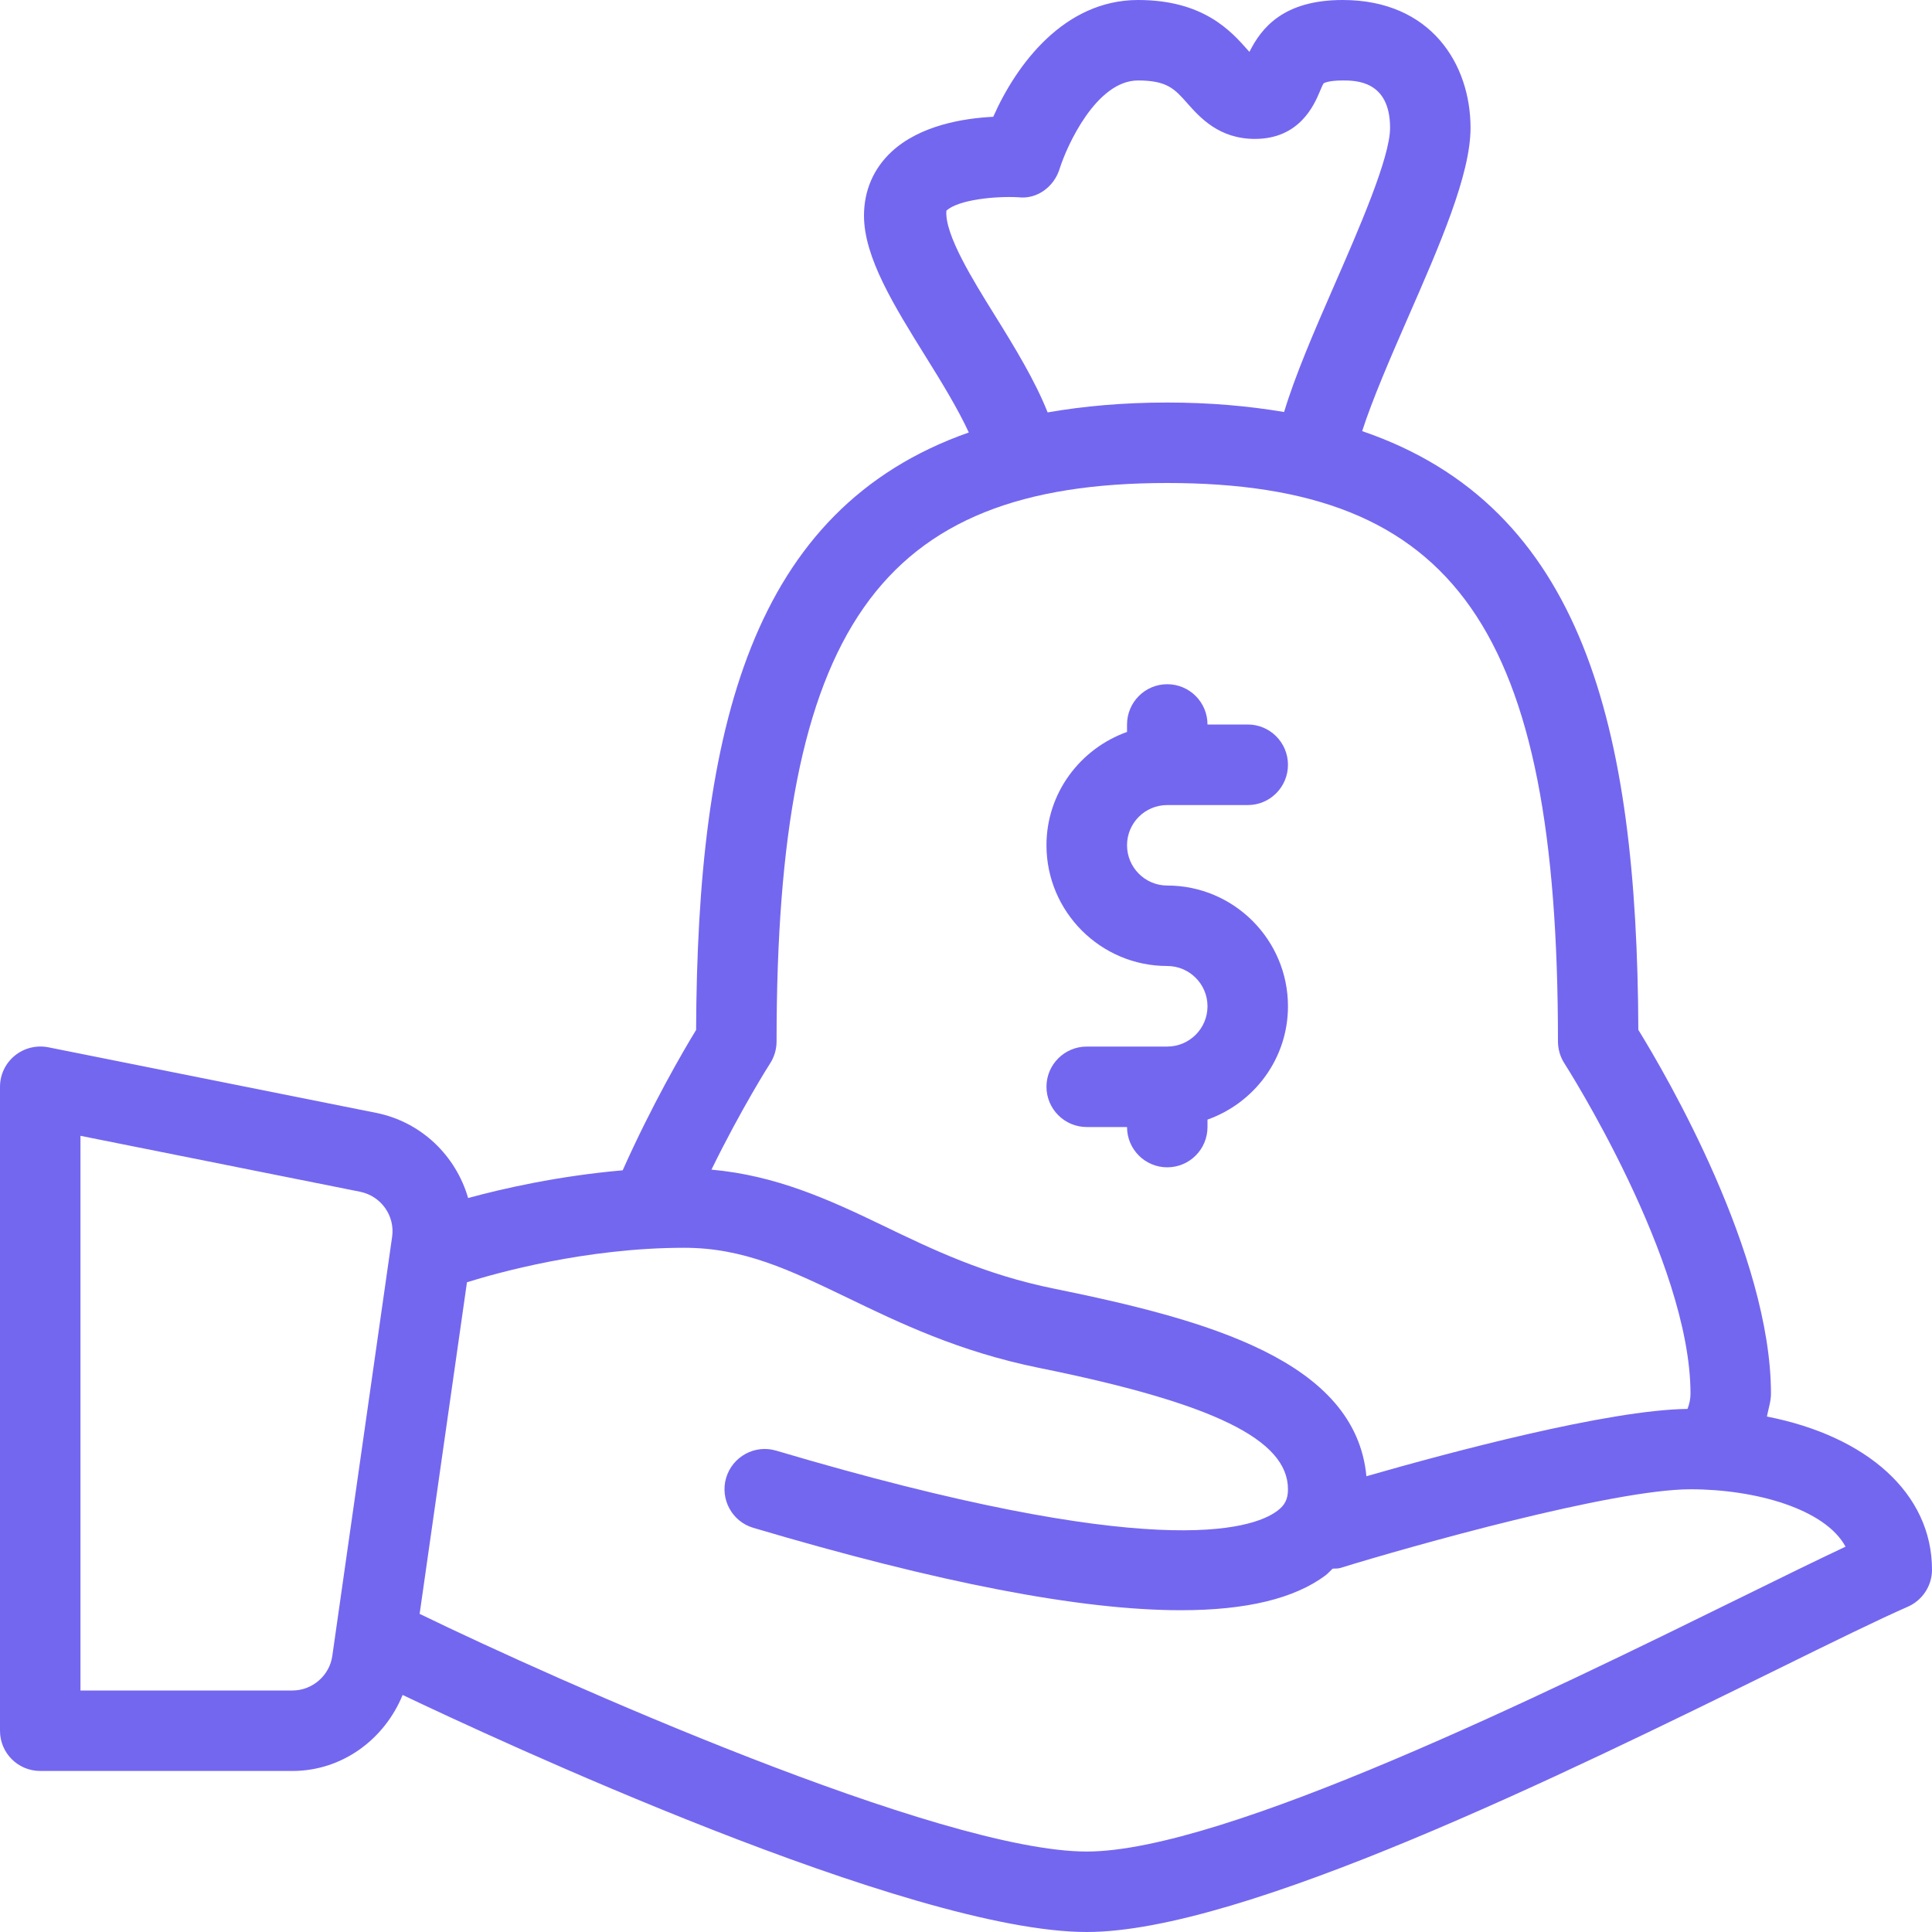
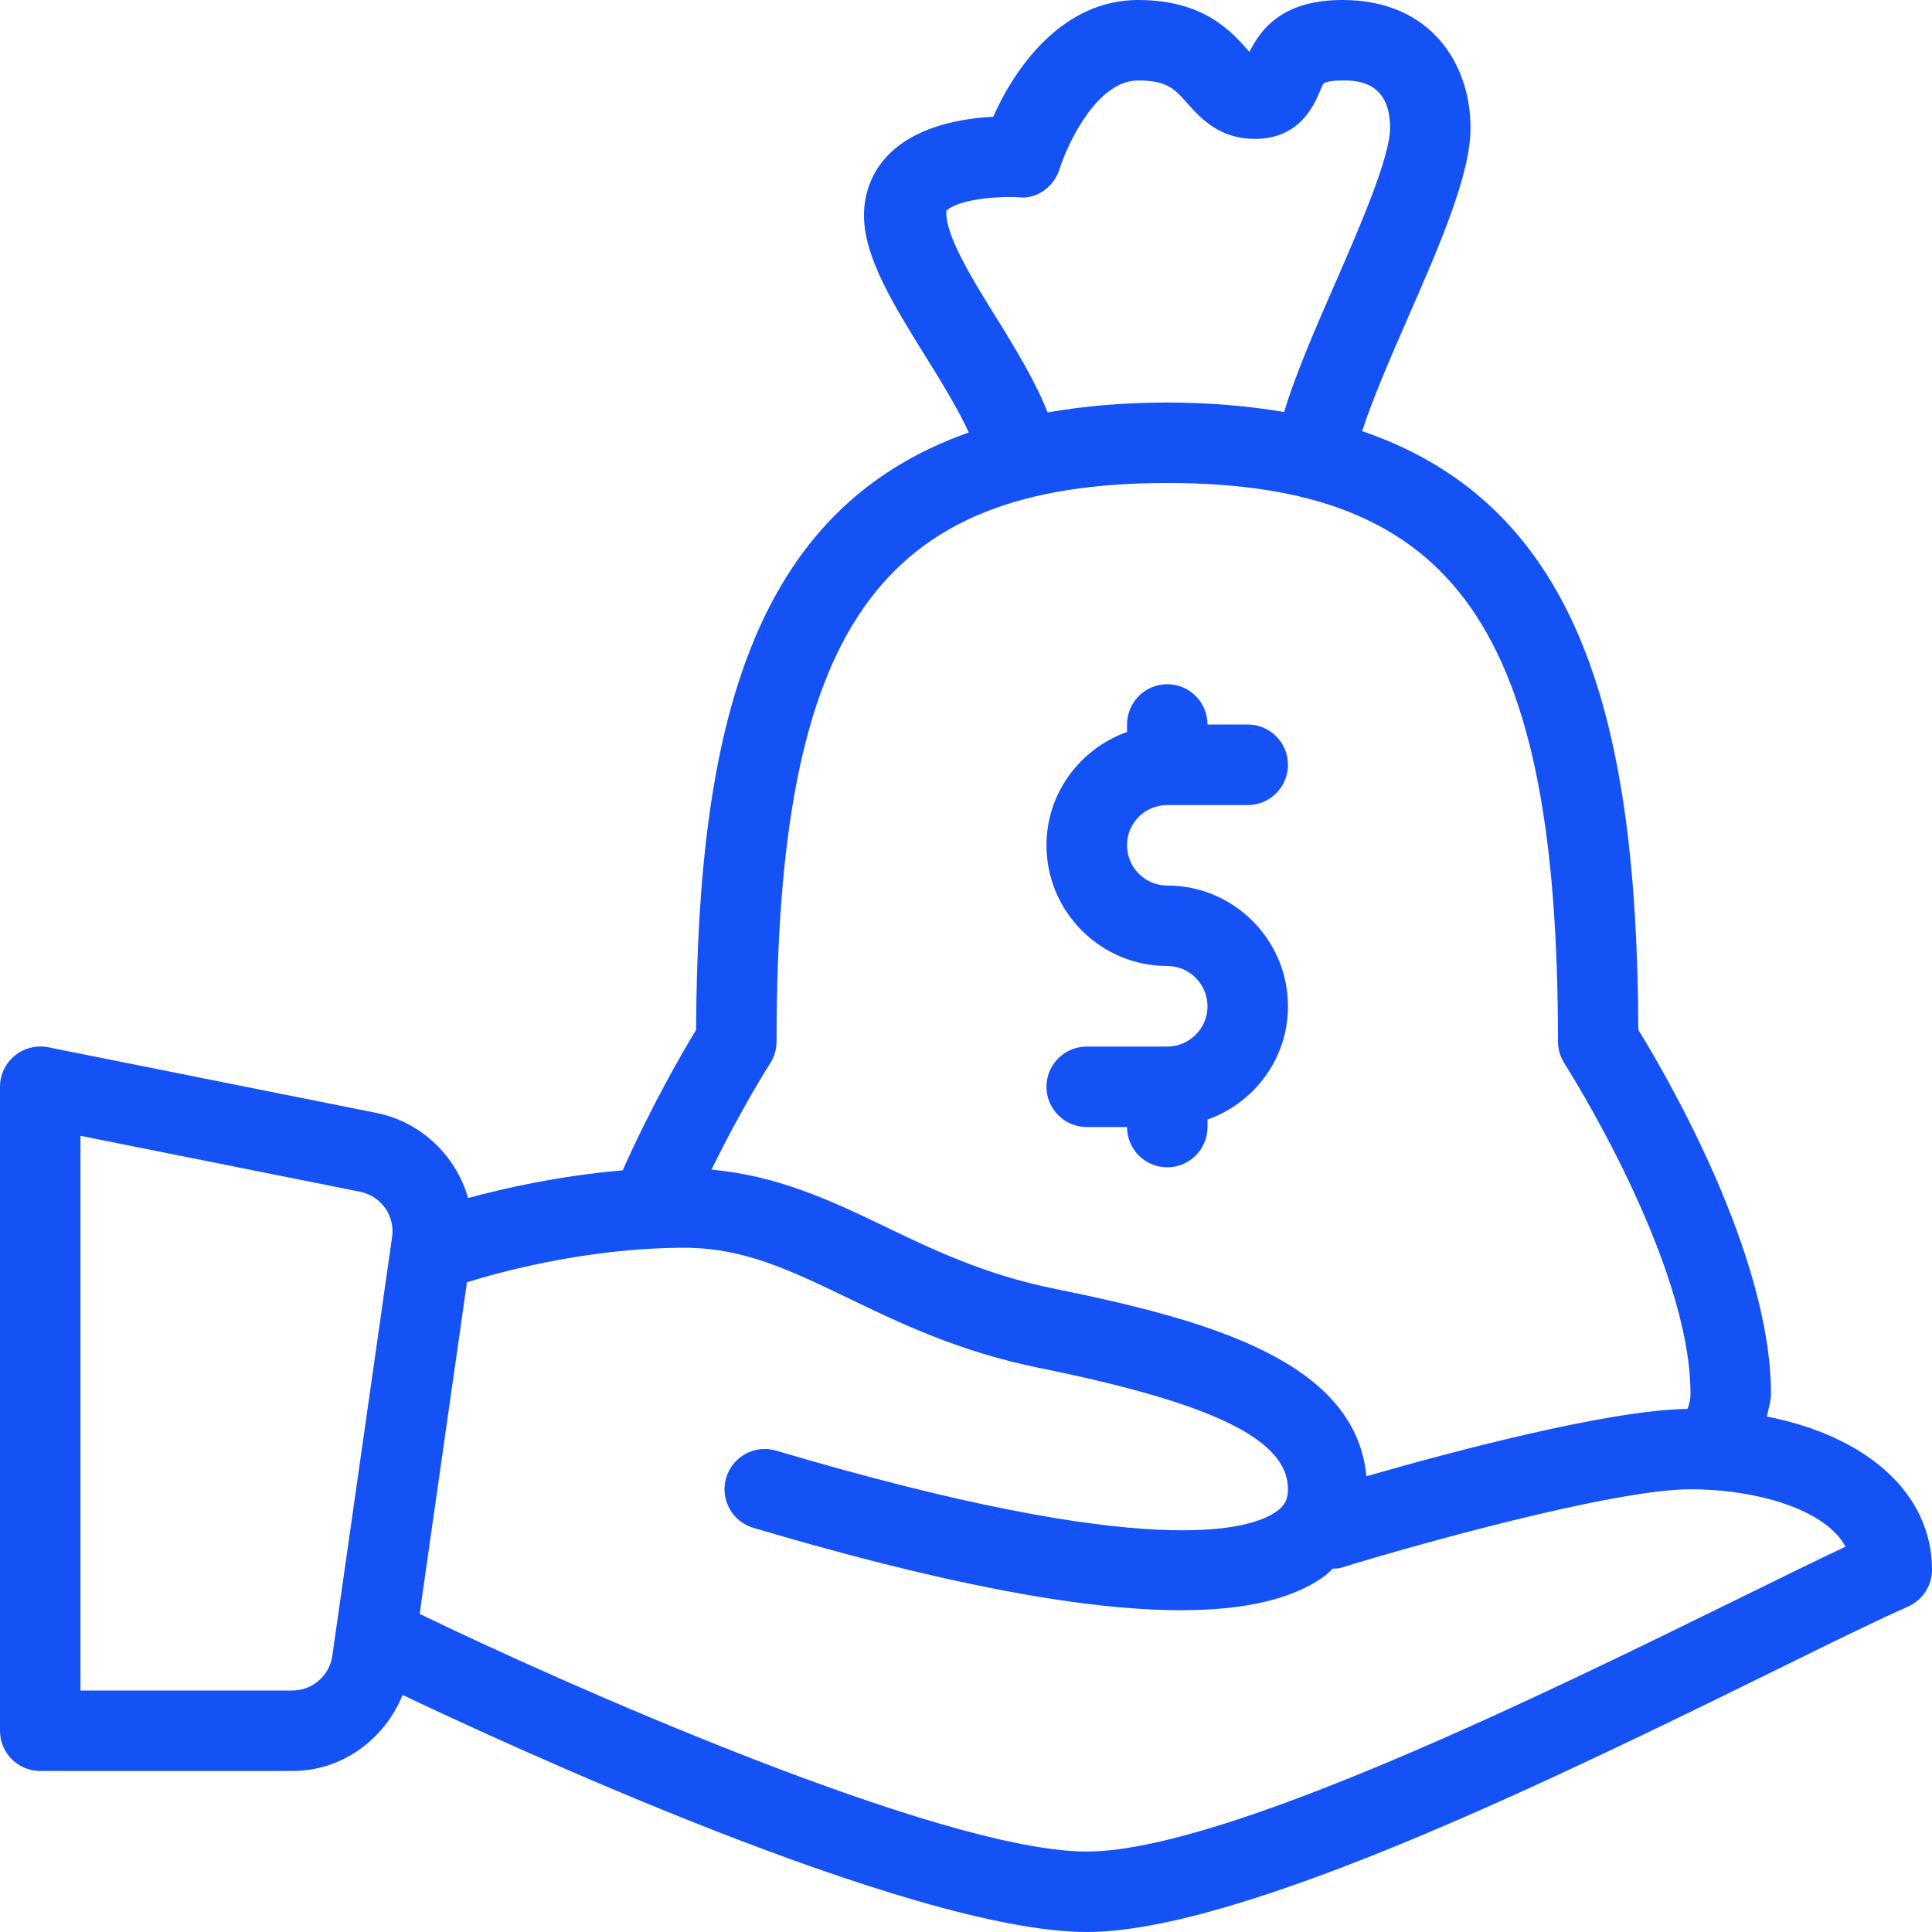
<svg xmlns="http://www.w3.org/2000/svg" width="20" height="20" viewBox="0 0 20 20" fill="none">
-   <path d="M12.083 10.834H11.25C11.02 10.834 10.833 11.02 10.833 11.25C10.833 11.48 11.02 11.667 11.25 11.667H11.667C11.667 11.897 11.853 12.084 12.083 12.084C12.314 12.084 12.5 11.897 12.5 11.667V11.59C12.984 11.418 13.333 10.959 13.333 10.417C13.333 9.728 12.773 9.167 12.083 9.167C11.854 9.167 11.667 8.98 11.667 8.75C11.667 8.52 11.853 8.334 12.083 8.334H12.917C13.147 8.334 13.333 8.147 13.333 7.917C13.333 7.687 13.147 7.5 12.917 7.5H12.5C12.5 7.27 12.314 7.083 12.083 7.083C11.853 7.083 11.667 7.27 11.667 7.5V7.577C11.183 7.75 10.833 8.208 10.833 8.75C10.833 9.439 11.394 10 12.083 10C12.313 10 12.5 10.187 12.5 10.417C12.5 10.647 12.313 10.834 12.083 10.834Z" fill="#7367F0" />
-   <path d="M18.291 14.664C18.306 14.585 18.333 14.508 18.333 14.427C18.333 12.987 17.247 11.126 16.96 10.661C16.947 7.528 16.39 5.244 14.101 4.463C14.206 4.137 14.394 3.702 14.569 3.302C14.906 2.533 15.223 1.806 15.223 1.324C15.223 0.665 14.814 0 13.899 0C13.286 0 13.058 0.289 12.934 0.537C12.927 0.53 12.921 0.522 12.915 0.516C12.744 0.323 12.459 0 11.781 0C11.018 0 10.523 0.664 10.282 1.209C9.973 1.224 9.523 1.298 9.229 1.571C9.043 1.744 8.944 1.973 8.944 2.232C8.944 2.665 9.255 3.165 9.584 3.694C9.748 3.957 9.92 4.239 10.029 4.477C7.771 5.271 7.22 7.546 7.206 10.662C7.069 10.885 6.746 11.443 6.446 12.115C5.782 12.173 5.207 12.303 4.846 12.402C4.72 11.966 4.364 11.614 3.892 11.52L0.498 10.841C0.376 10.818 0.249 10.849 0.153 10.928C0.056 11.007 0 11.125 0 11.25V17.917C0 18.147 0.186 18.333 0.417 18.333H3.027C3.542 18.333 3.98 18.006 4.168 17.546C5.101 17.991 9.416 20 11.25 20C12.866 20 16.193 18.365 18.394 17.283C18.968 17 19.443 16.767 19.751 16.632C19.902 16.565 20 16.415 20 16.25C20 15.458 19.324 14.866 18.291 14.664ZM4.059 12.805L3.44 17.142C3.411 17.346 3.233 17.5 3.027 17.5H0.833V11.758L3.728 12.337C3.945 12.381 4.091 12.586 4.059 12.805ZM9.797 2.181C9.92 2.066 10.309 2.029 10.541 2.042C10.735 2.066 10.912 1.933 10.969 1.748C11.043 1.511 11.349 0.833 11.781 0.833C12.083 0.833 12.161 0.922 12.29 1.068C12.421 1.215 12.618 1.438 12.991 1.438C13.455 1.438 13.605 1.083 13.662 0.949C13.675 0.918 13.694 0.872 13.703 0.862C13.703 0.862 13.747 0.833 13.899 0.833C14.033 0.833 14.39 0.833 14.39 1.324C14.39 1.632 14.066 2.373 13.806 2.968C13.6 3.439 13.407 3.887 13.293 4.265C12.924 4.203 12.526 4.167 12.083 4.167C11.629 4.167 11.221 4.204 10.845 4.269C10.717 3.946 10.512 3.607 10.292 3.254C10.075 2.904 9.777 2.427 9.797 2.181ZM7.973 11.007C8.016 10.94 8.039 10.861 8.039 10.781C8.039 6.513 9.098 5 12.083 5C15.069 5 16.128 6.513 16.128 10.781C16.128 10.861 16.151 10.94 16.194 11.007C16.207 11.027 17.5 13.05 17.5 14.427C17.5 14.481 17.489 14.533 17.469 14.585C16.645 14.595 14.99 15.039 14.145 15.282C14.032 14.086 12.5 13.663 10.916 13.341C10.194 13.195 9.656 12.936 9.136 12.685C8.574 12.414 8.031 12.168 7.365 12.108C7.674 11.476 7.969 11.012 7.973 11.007ZM18.026 16.535C16.024 17.519 12.672 19.167 11.25 19.167C9.734 19.167 5.754 17.392 4.349 16.709C4.347 16.708 4.345 16.708 4.344 16.707L4.834 13.274C5.137 13.179 6.065 12.917 7.083 12.917C7.699 12.917 8.173 13.146 8.774 13.435C9.314 13.696 9.926 13.991 10.75 14.159C12.561 14.525 13.333 14.902 13.333 15.417C13.333 15.518 13.302 15.581 13.223 15.64C12.959 15.838 11.925 16.171 8.035 15.017C7.814 14.951 7.583 15.078 7.517 15.298C7.452 15.519 7.578 15.751 7.798 15.816C9.717 16.385 11.185 16.669 12.225 16.669C12.903 16.669 13.4 16.548 13.722 16.308C13.749 16.287 13.77 16.262 13.795 16.239C13.821 16.236 13.847 16.24 13.873 16.232C14.609 16.005 16.697 15.417 17.5 15.417C18.18 15.417 18.895 15.623 19.105 16.011C18.814 16.148 18.446 16.328 18.026 16.535Z" fill="#7367F0" />
+   <path d="M12.083 10.834H11.25C11.02 10.834 10.833 11.02 10.833 11.25C10.833 11.48 11.02 11.667 11.25 11.667H11.667C11.667 11.897 11.853 12.084 12.083 12.084C12.314 12.084 12.5 11.897 12.5 11.667V11.59C12.984 11.418 13.333 10.959 13.333 10.417C13.333 9.728 12.773 9.167 12.083 9.167C11.854 9.167 11.667 8.98 11.667 8.75C11.667 8.52 11.853 8.334 12.083 8.334H12.917C13.147 8.334 13.333 8.147 13.333 7.917C13.333 7.687 13.147 7.5 12.917 7.5H12.5C12.5 7.27 12.314 7.083 12.083 7.083C11.853 7.083 11.667 7.27 11.667 7.5V7.577C11.183 7.75 10.833 8.208 10.833 8.75C10.833 9.439 11.394 10 12.083 10C12.313 10 12.5 10.187 12.5 10.417C12.5 10.647 12.313 10.834 12.083 10.834Z" fill="#1452F5" />
+   <path d="M18.291 14.664C18.306 14.585 18.333 14.508 18.333 14.427C18.333 12.987 17.247 11.126 16.96 10.661C16.947 7.528 16.39 5.244 14.101 4.463C14.206 4.137 14.394 3.702 14.569 3.302C14.906 2.533 15.223 1.806 15.223 1.324C15.223 0.665 14.814 0 13.899 0C13.286 0 13.058 0.289 12.934 0.537C12.927 0.53 12.921 0.522 12.915 0.516C12.744 0.323 12.459 0 11.781 0C11.018 0 10.523 0.664 10.282 1.209C9.973 1.224 9.523 1.298 9.229 1.571C9.043 1.744 8.944 1.973 8.944 2.232C8.944 2.665 9.255 3.165 9.584 3.694C9.748 3.957 9.92 4.239 10.029 4.477C7.771 5.271 7.22 7.546 7.206 10.662C7.069 10.885 6.746 11.443 6.446 12.115C5.782 12.173 5.207 12.303 4.846 12.402C4.72 11.966 4.364 11.614 3.892 11.52L0.498 10.841C0.376 10.818 0.249 10.849 0.153 10.928C0.056 11.007 0 11.125 0 11.25V17.917C0 18.147 0.186 18.333 0.417 18.333H3.027C3.542 18.333 3.98 18.006 4.168 17.546C5.101 17.991 9.416 20 11.25 20C12.866 20 16.193 18.365 18.394 17.283C18.968 17 19.443 16.767 19.751 16.632C19.902 16.565 20 16.415 20 16.25C20 15.458 19.324 14.866 18.291 14.664ZM4.059 12.805L3.44 17.142C3.411 17.346 3.233 17.5 3.027 17.5H0.833V11.758L3.728 12.337C3.945 12.381 4.091 12.586 4.059 12.805ZM9.797 2.181C9.92 2.066 10.309 2.029 10.541 2.042C10.735 2.066 10.912 1.933 10.969 1.748C11.043 1.511 11.349 0.833 11.781 0.833C12.083 0.833 12.161 0.922 12.29 1.068C12.421 1.215 12.618 1.438 12.991 1.438C13.455 1.438 13.605 1.083 13.662 0.949C13.675 0.918 13.694 0.872 13.703 0.862C13.703 0.862 13.747 0.833 13.899 0.833C14.033 0.833 14.39 0.833 14.39 1.324C14.39 1.632 14.066 2.373 13.806 2.968C13.6 3.439 13.407 3.887 13.293 4.265C12.924 4.203 12.526 4.167 12.083 4.167C11.629 4.167 11.221 4.204 10.845 4.269C10.717 3.946 10.512 3.607 10.292 3.254C10.075 2.904 9.777 2.427 9.797 2.181ZM7.973 11.007C8.016 10.94 8.039 10.861 8.039 10.781C8.039 6.513 9.098 5 12.083 5C15.069 5 16.128 6.513 16.128 10.781C16.128 10.861 16.151 10.94 16.194 11.007C16.207 11.027 17.5 13.05 17.5 14.427C17.5 14.481 17.489 14.533 17.469 14.585C16.645 14.595 14.99 15.039 14.145 15.282C14.032 14.086 12.5 13.663 10.916 13.341C10.194 13.195 9.656 12.936 9.136 12.685C8.574 12.414 8.031 12.168 7.365 12.108C7.674 11.476 7.969 11.012 7.973 11.007ZM18.026 16.535C16.024 17.519 12.672 19.167 11.25 19.167C9.734 19.167 5.754 17.392 4.349 16.709C4.347 16.708 4.345 16.708 4.344 16.707L4.834 13.274C5.137 13.179 6.065 12.917 7.083 12.917C7.699 12.917 8.173 13.146 8.774 13.435C9.314 13.696 9.926 13.991 10.75 14.159C12.561 14.525 13.333 14.902 13.333 15.417C13.333 15.518 13.302 15.581 13.223 15.64C12.959 15.838 11.925 16.171 8.035 15.017C7.814 14.951 7.583 15.078 7.517 15.298C7.452 15.519 7.578 15.751 7.798 15.816C9.717 16.385 11.185 16.669 12.225 16.669C12.903 16.669 13.4 16.548 13.722 16.308C13.749 16.287 13.77 16.262 13.795 16.239C13.821 16.236 13.847 16.24 13.873 16.232C14.609 16.005 16.697 15.417 17.5 15.417C18.18 15.417 18.895 15.623 19.105 16.011C18.814 16.148 18.446 16.328 18.026 16.535Z" fill="#1452F5" />
</svg>
